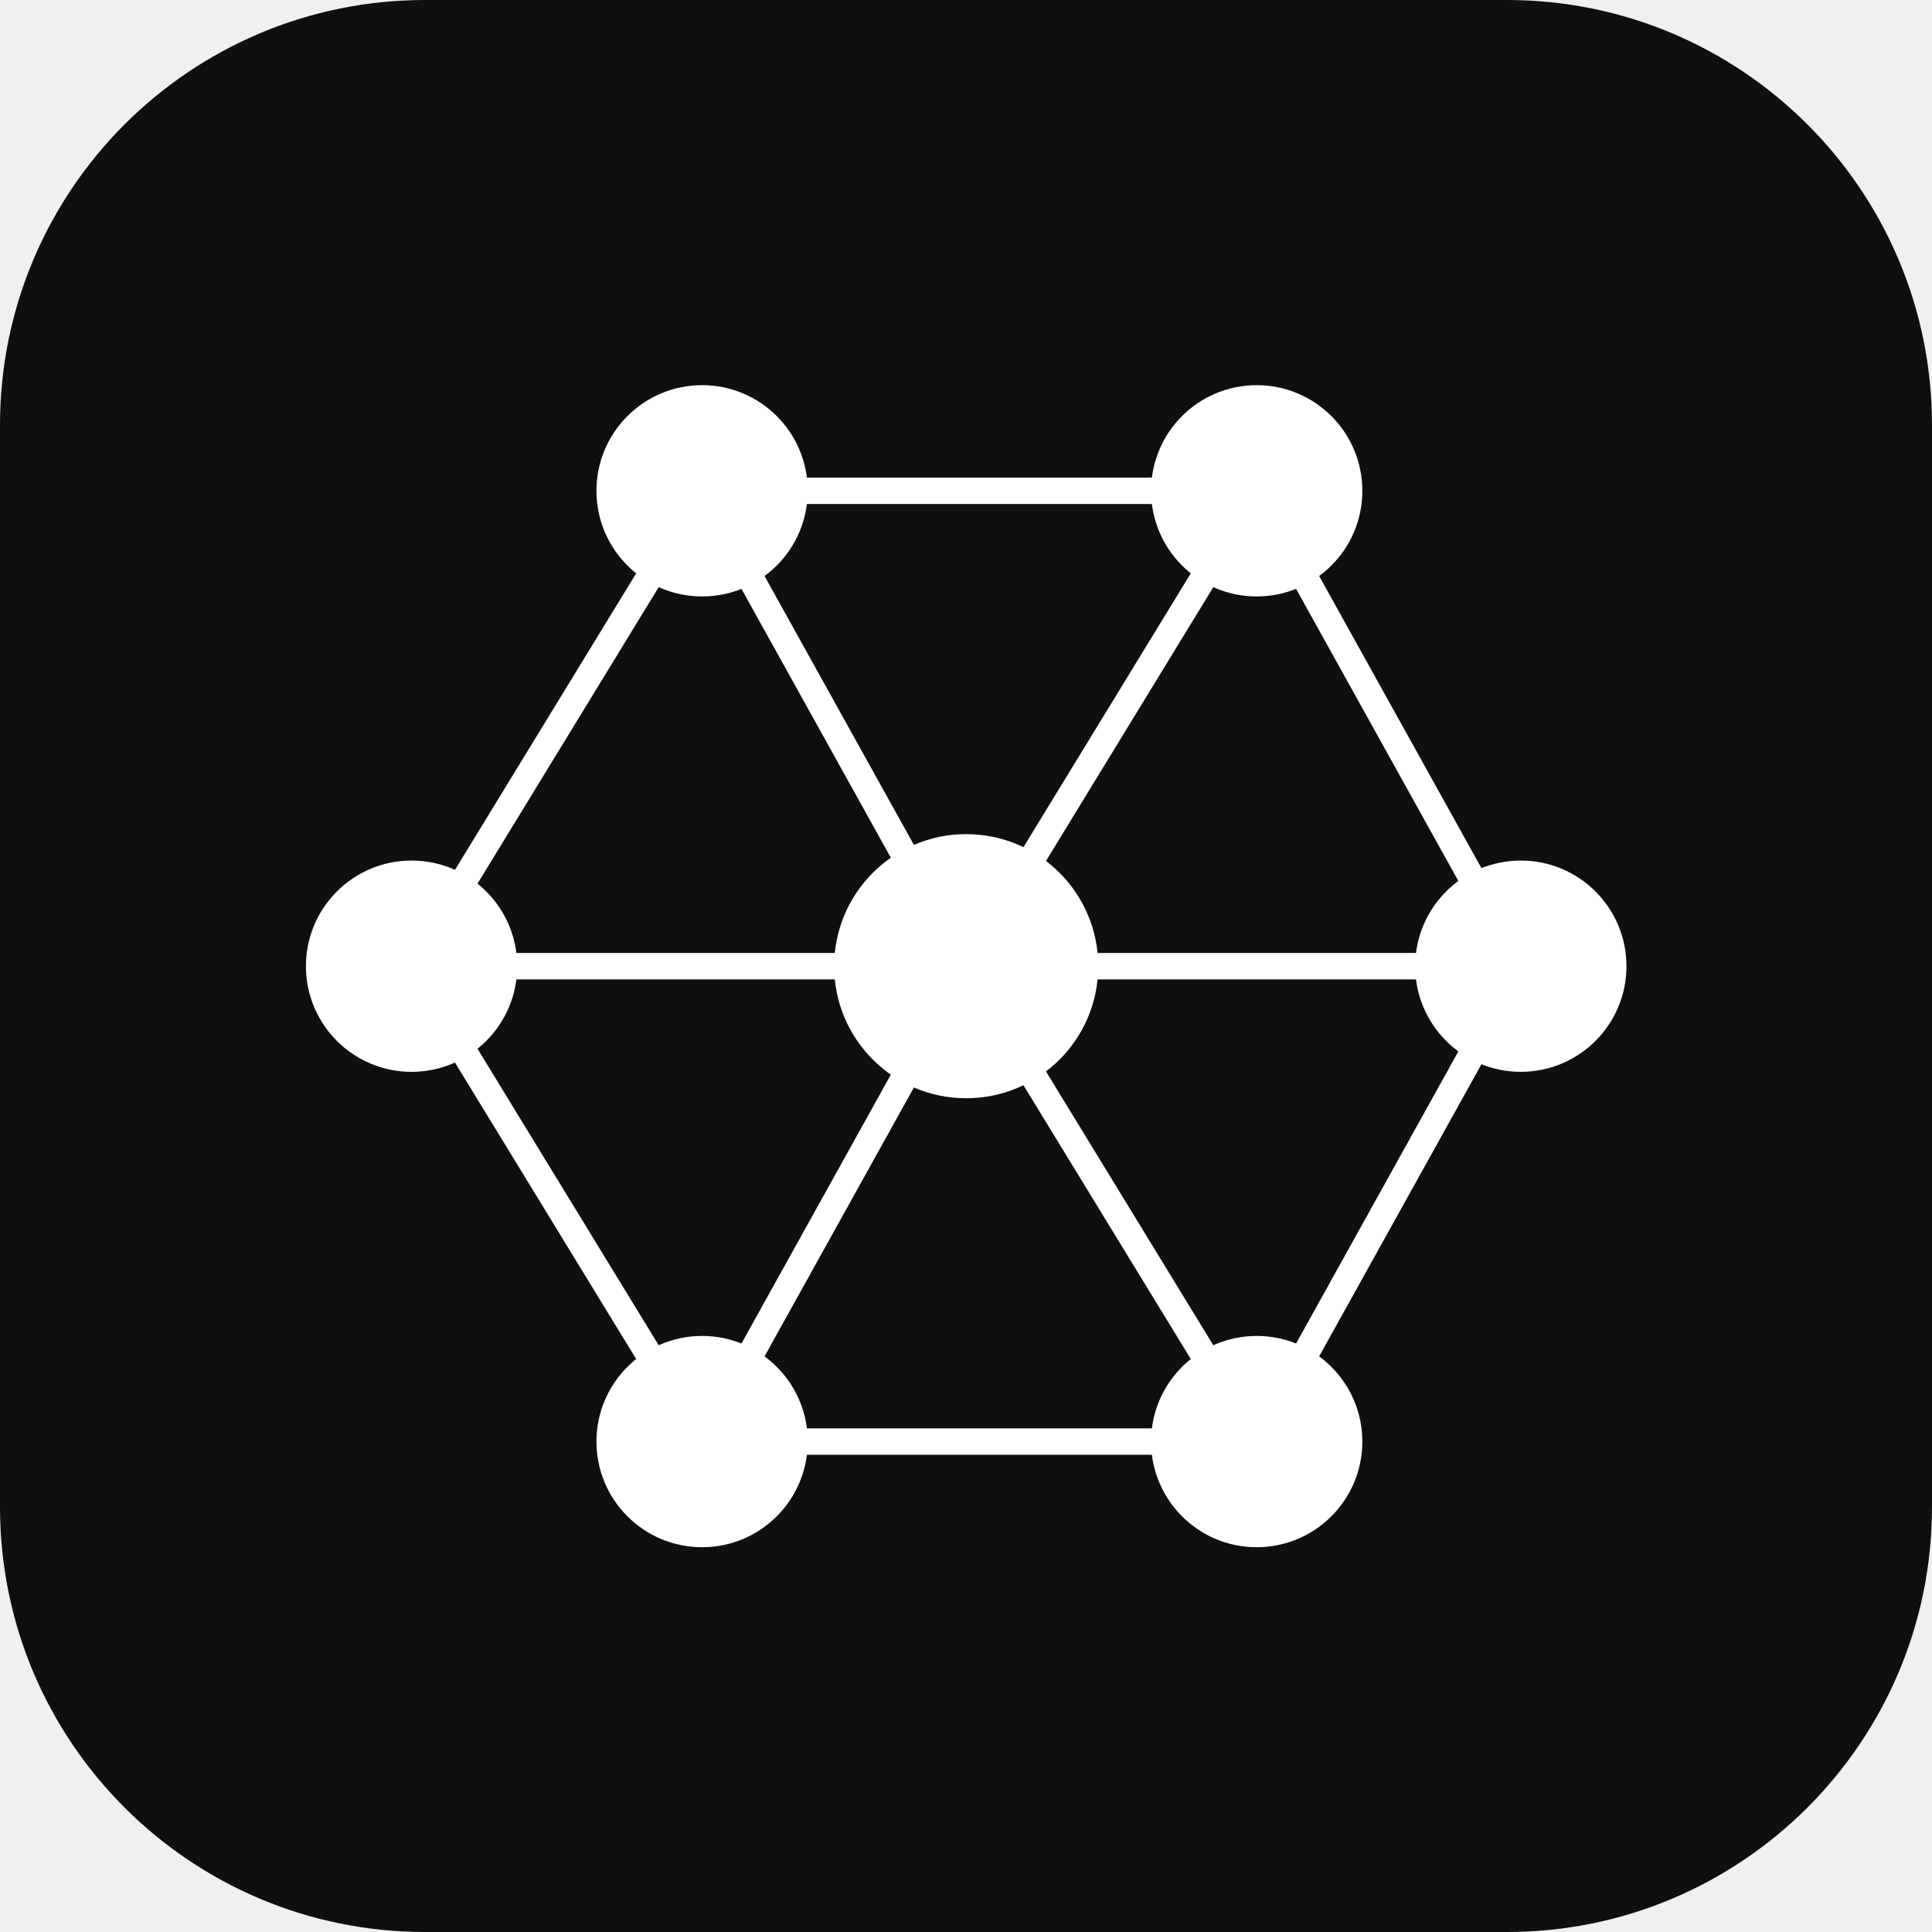
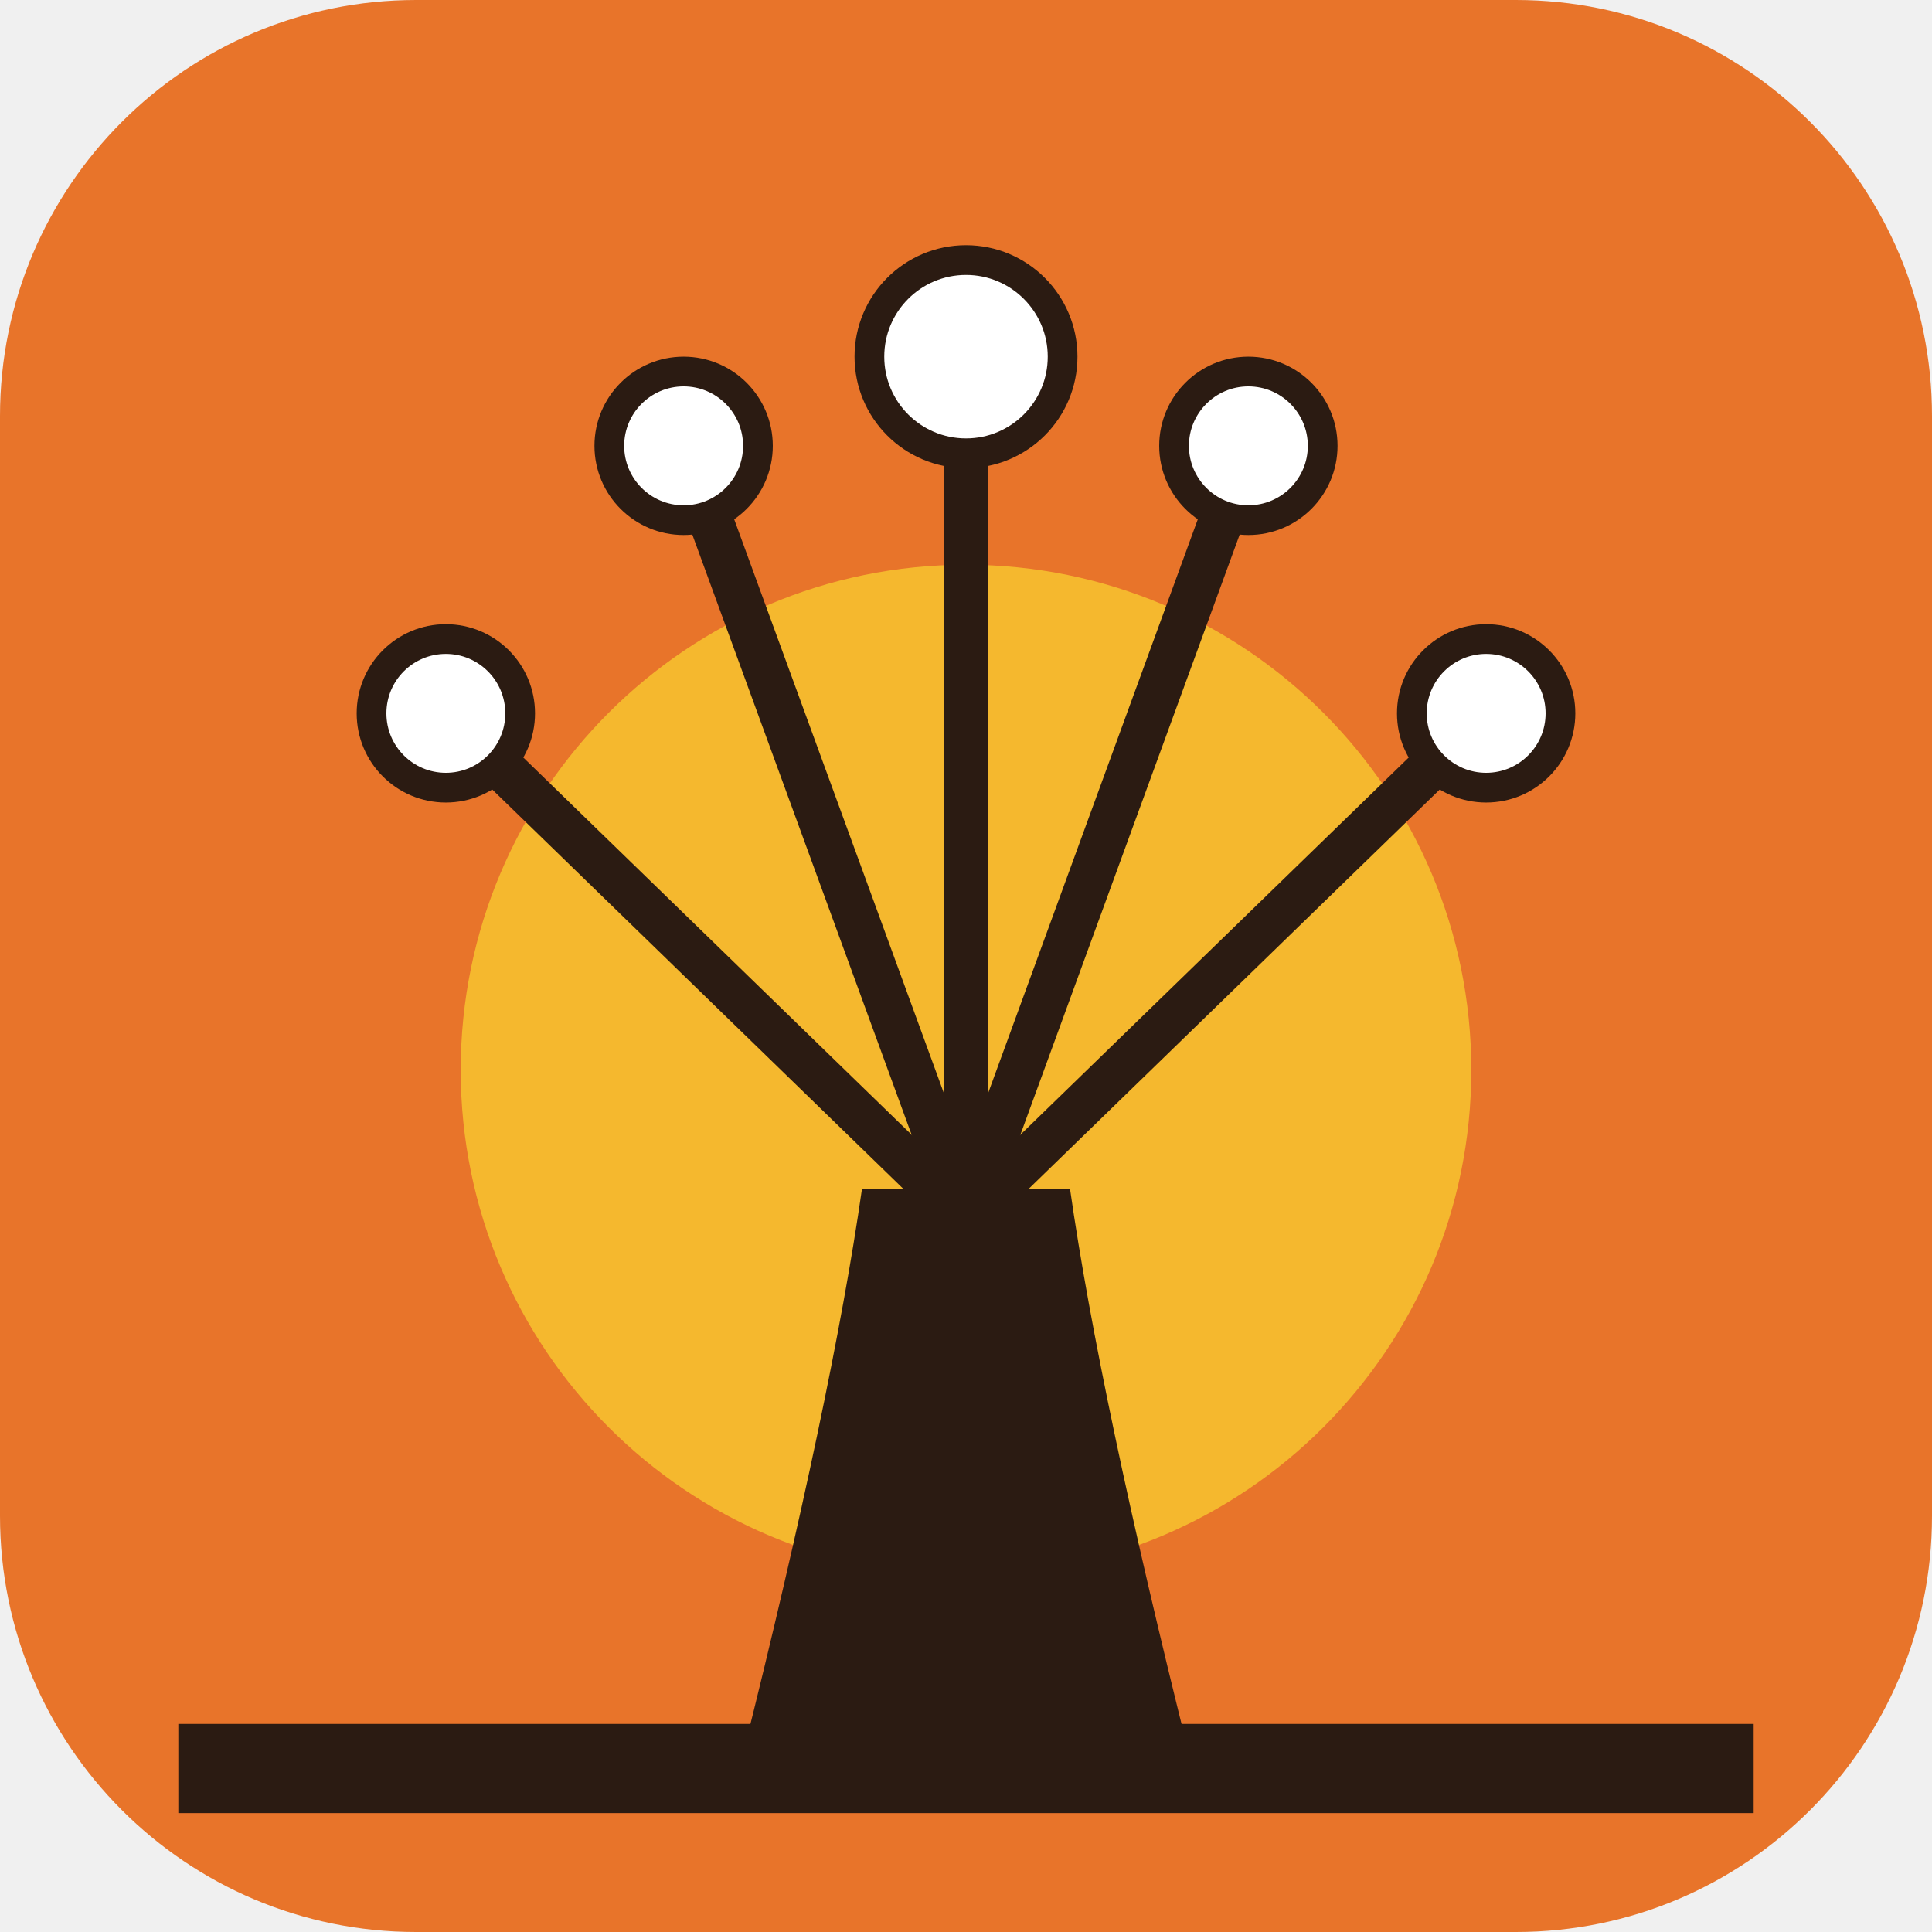
- <svg xmlns="http://www.w3.org/2000/svg" width="100" height="100" viewBox="0 0 100 100" role="img">
-   <rect x="0" y="0" width="100" height="100" rx="22" fill="#0f0f0f" />
-   <g transform="translate(9, 9) scale(1.367)" stroke="#ffffff">
-     <g fill="none" stroke-width="1.0" stroke-linecap="round" stroke-linejoin="round">
-       <line x1="51" y1="30" x2="41" y2="12" />
-       <line x1="41" y1="12" x2="20" y2="12" />
-       <line x1="20" y1="12" x2="9" y2="30" />
-       <line x1="9" y1="30" x2="20" y2="48" />
-       <line x1="20" y1="48" x2="41" y2="48" />
-       <line x1="41" y1="48" x2="51" y2="30" />
-       <line x1="30" y1="30" x2="51" y2="30" />
-       <line x1="30" y1="30" x2="41" y2="12" />
-       <line x1="30" y1="30" x2="20" y2="12" />
-       <line x1="30" y1="30" x2="9" y2="30" />
-       <line x1="30" y1="30" x2="20" y2="48" />
-       <line x1="30" y1="30" x2="41" y2="48" />
-     </g>
-     <g fill="#ffffff">
-       <circle cx="30" cy="30" r="4.5" />
-       <circle cx="51" cy="30" r="3.5" />
-       <circle cx="41" cy="12" r="3.5" />
-       <circle cx="20" cy="12" r="3.5" />
-       <circle cx="9" cy="30" r="3.5" />
-       <circle cx="20" cy="48" r="3.5" />
-       <circle cx="41" cy="48" r="3.5" />
-     </g>
+ <svg xmlns="http://www.w3.org/2000/svg" viewBox="0 0 130 130" width="130" height="130" role="img">
+   <rect width="130" height="130" rx="28" fill="#E8742A" />
+   <g>
+     <circle cx="65" cy="72" r="34" fill="#F5B82E" />
+     <line x1="65" y1="82" x2="30" y2="48" stroke="#2B1B12" stroke-width="3" stroke-linecap="round" />
+     <line x1="65" y1="82" x2="46" y2="30" stroke="#2B1B12" stroke-width="3" stroke-linecap="round" />
+     <line x1="65" y1="82" x2="65" y2="24" stroke="#2B1B12" stroke-width="3" stroke-linecap="round" />
+     <line x1="65" y1="82" x2="84" y2="30" stroke="#2B1B12" stroke-width="3" stroke-linecap="round" />
+     <line x1="65" y1="82" x2="100" y2="48" stroke="#2B1B12" stroke-width="3" stroke-linecap="round" />
+     <path d="M50 118 Q56 94 58 80 L72 80 Q74 94 80 118 Z" fill="#2B1B12" />
+     <rect x="12" y="116" width="106" height="6" fill="#2B1B12" />
+     <circle cx="30" cy="48" r="5" fill="#FFFFFF" stroke="#2B1B12" stroke-width="2" />
+     <circle cx="46" cy="30" r="5" fill="#FFFFFF" stroke="#2B1B12" stroke-width="2" />
+     <circle cx="65" cy="24" r="6.5" fill="#FFFFFF" stroke="#2B1B12" stroke-width="2" />
+     <circle cx="84" cy="30" r="5" fill="#FFFFFF" stroke="#2B1B12" stroke-width="2" />
+     <circle cx="100" cy="48" r="5" fill="#FFFFFF" stroke="#2B1B12" stroke-width="2" />
  </g>
</svg>
